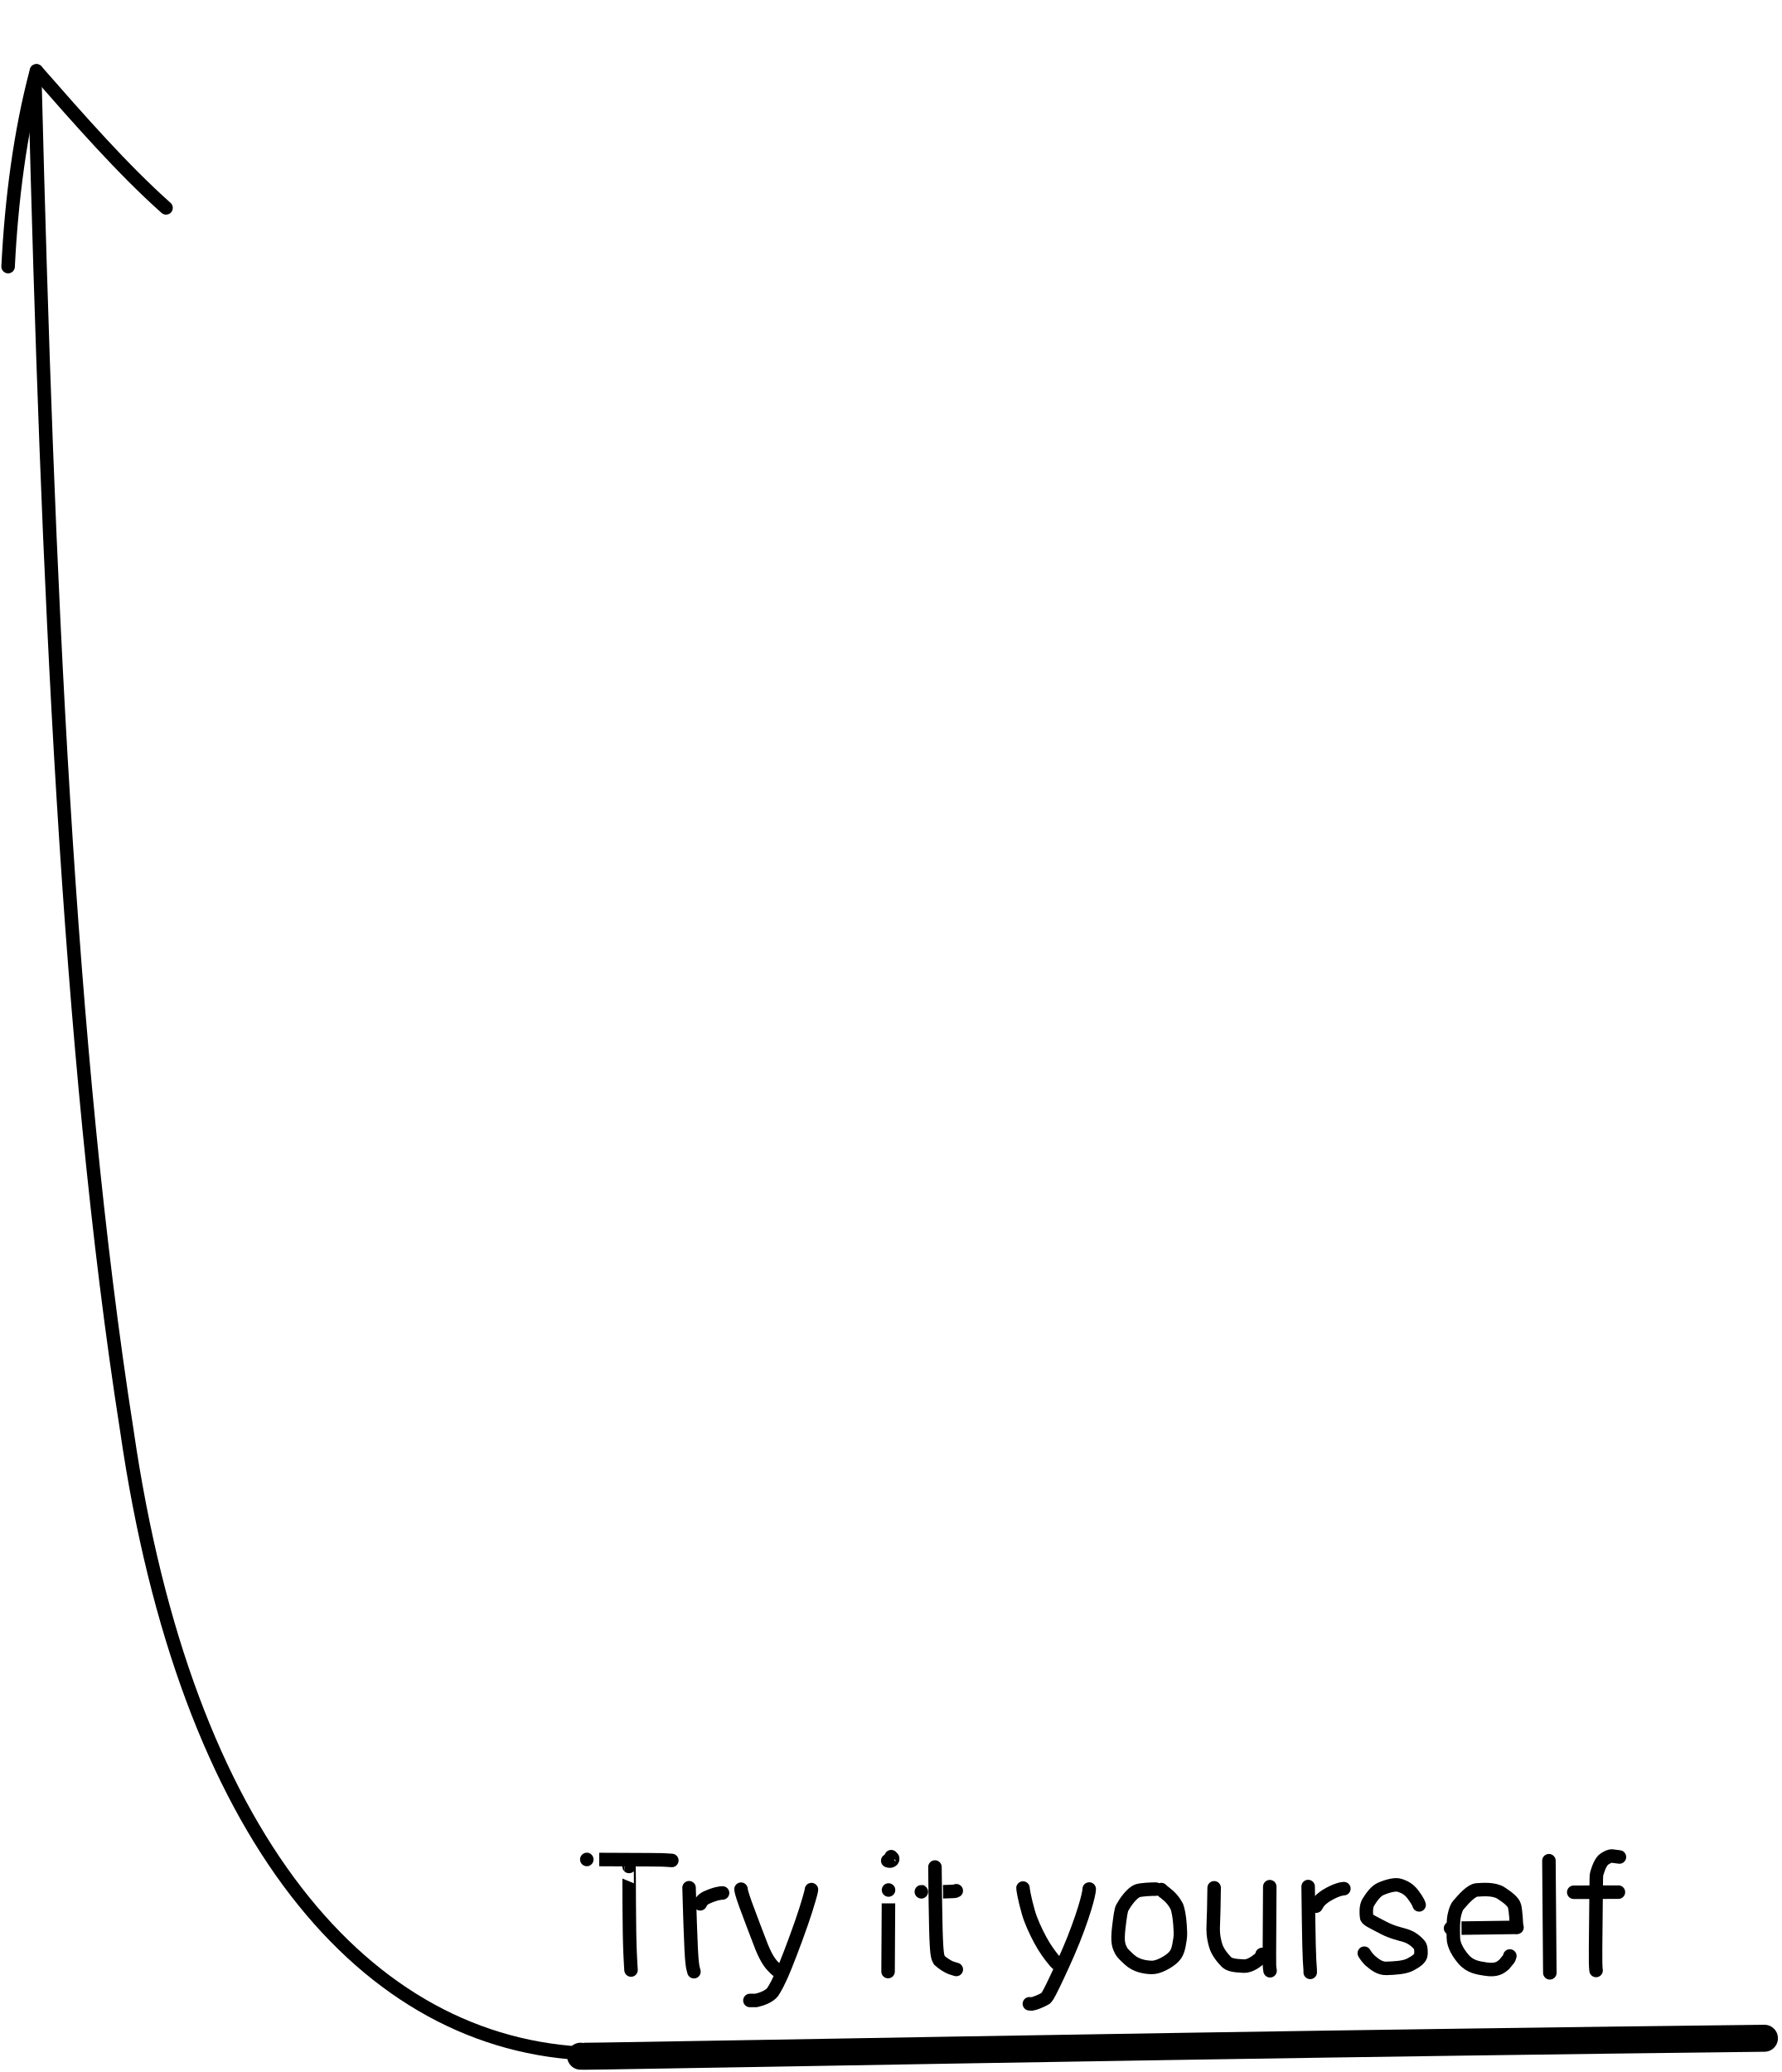
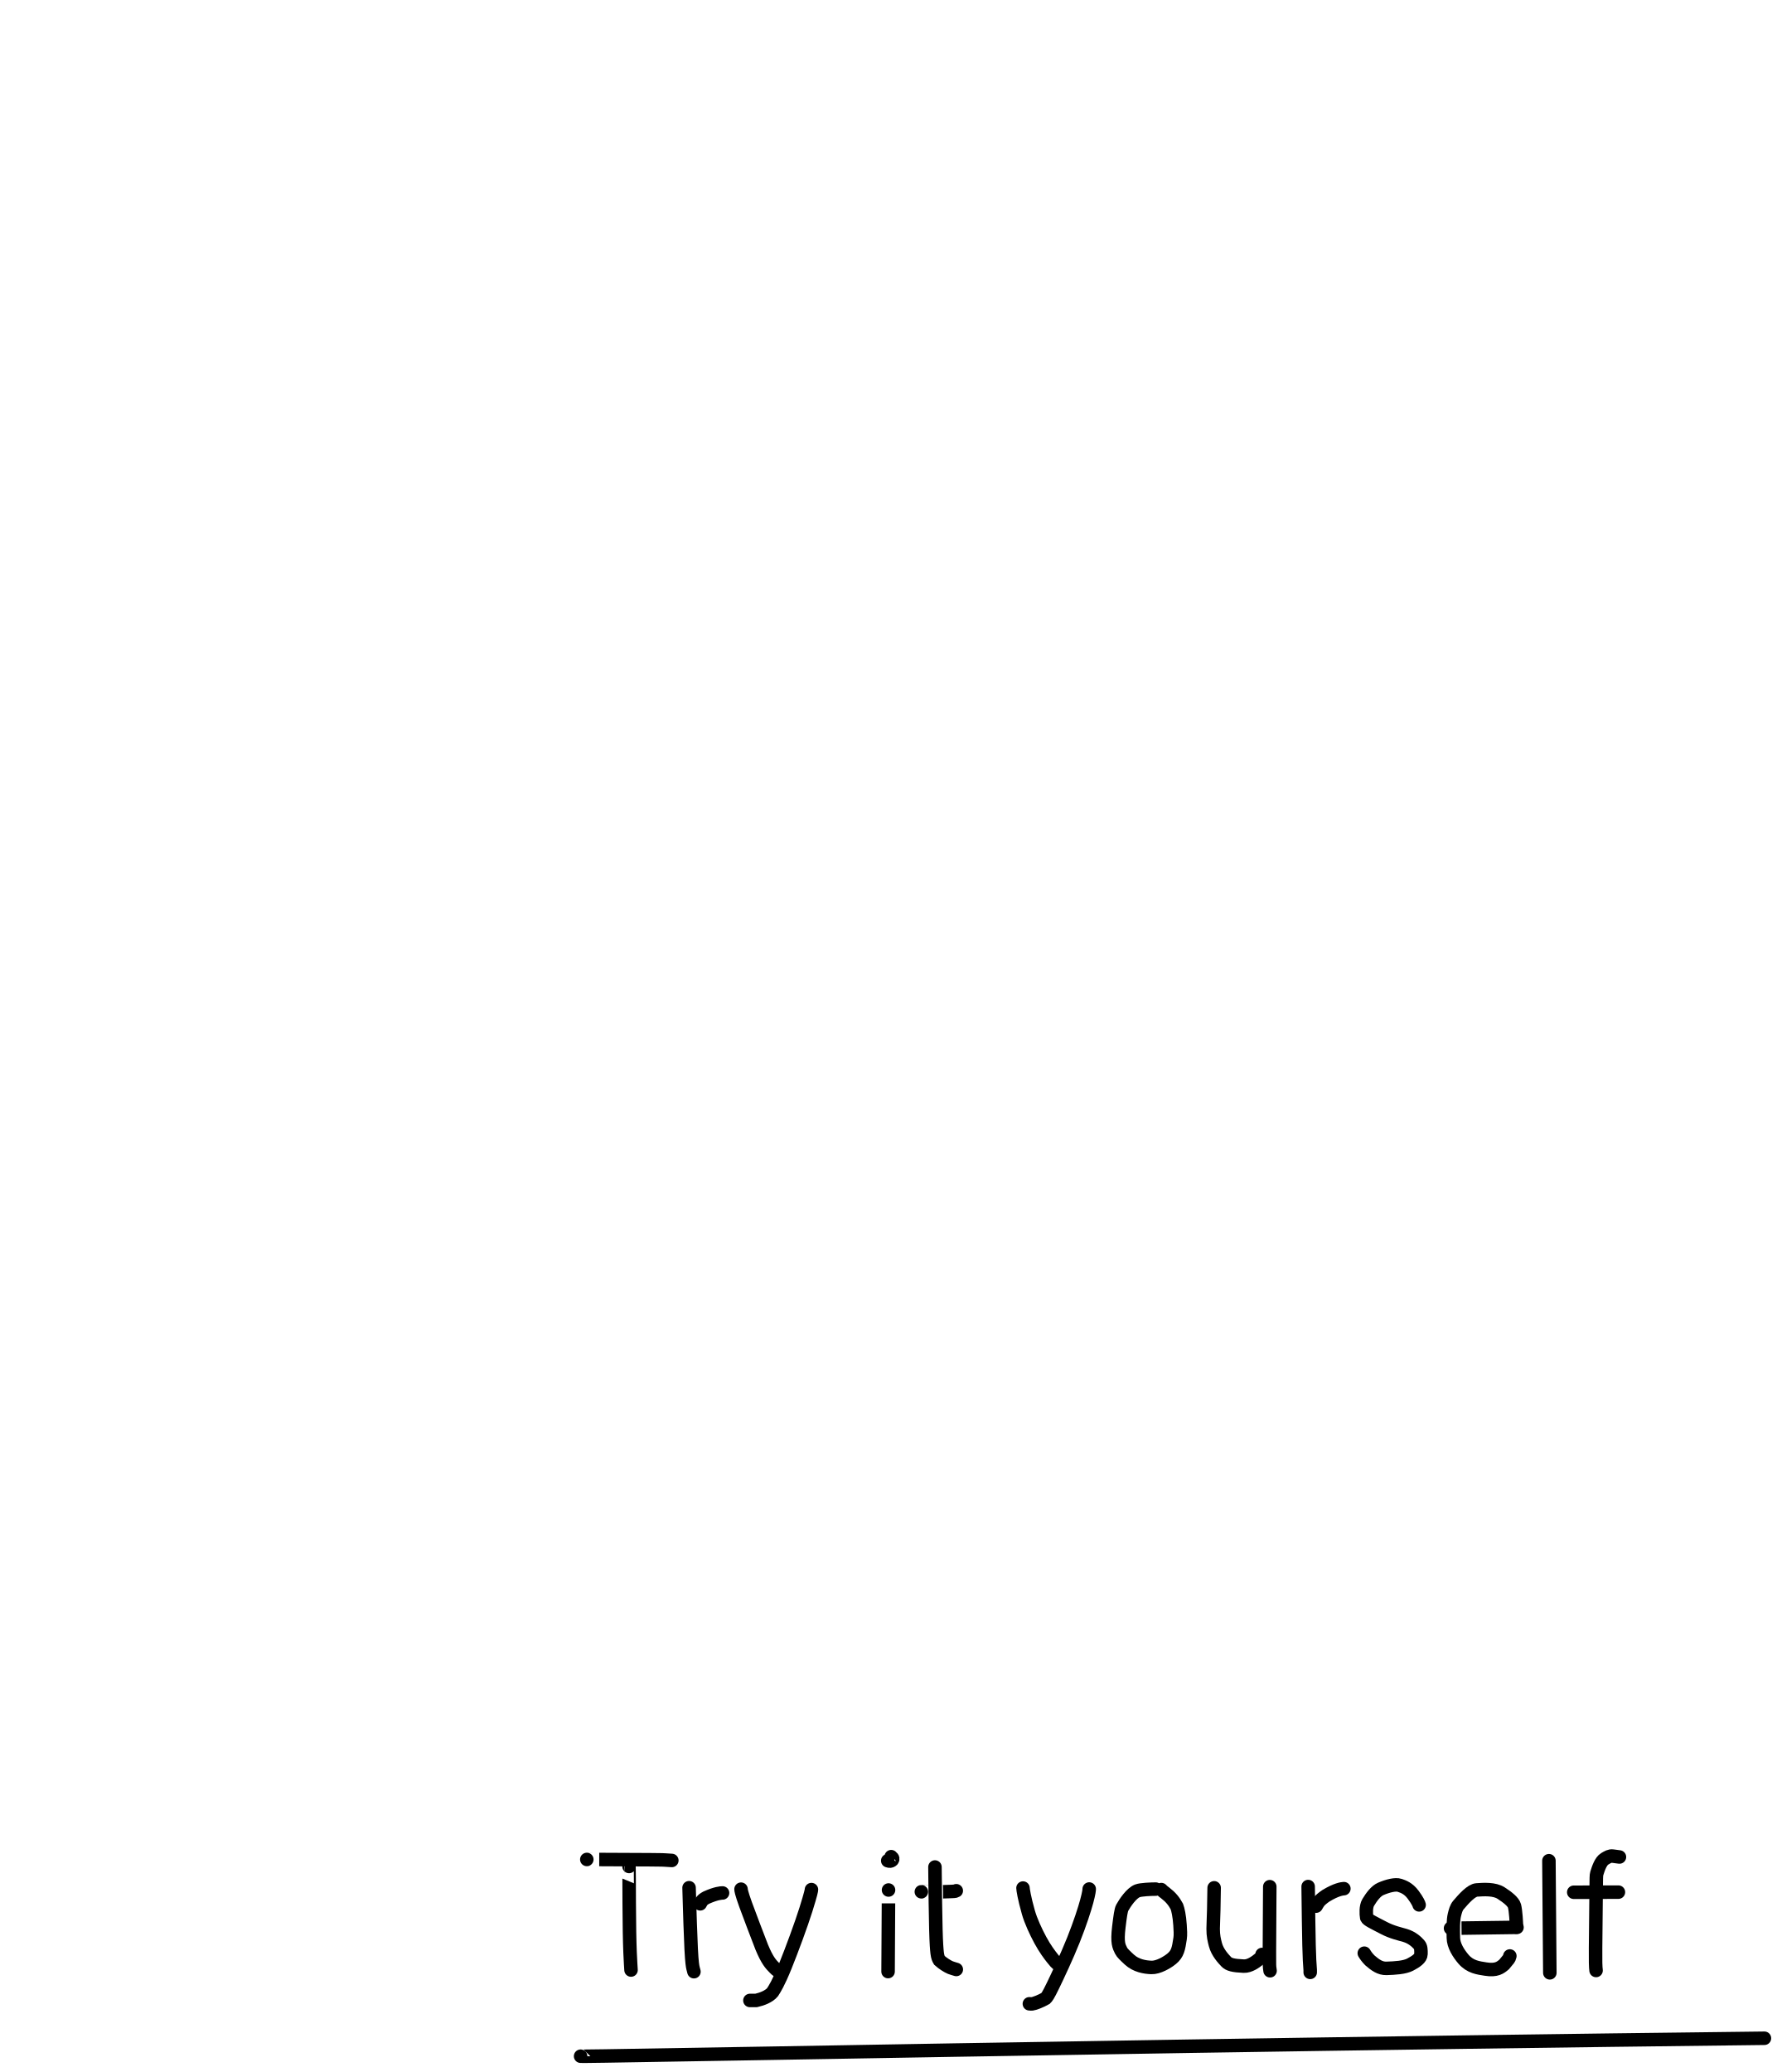
<svg xmlns="http://www.w3.org/2000/svg" width="264" height="307" viewBox="0 0 264 307" fill="none">
  <path d="M86.941 275.508C86.938 275.508 86.934 275.508 88.779 275.515C90.623 275.522 94.314 275.536 96.277 275.55C98.24 275.564 98.362 275.578 98.598 275.596C98.834 275.613 99.18 275.635 99.537 275.656" stroke="black" stroke-width="2" stroke-linecap="round" />
  <path d="M93.199 276.547C93.202 276.544 93.205 276.541 93.211 278.334C93.216 280.128 93.224 283.718 93.267 286.268C93.311 288.817 93.391 290.217 93.436 290.976C93.48 291.736 93.487 291.813 93.493 291.892" stroke="black" stroke-width="2" stroke-linecap="round" />
  <path d="M102.092 279.695C102.092 279.705 102.092 279.715 102.144 281.473C102.196 283.231 102.3 286.737 102.405 288.79C102.51 290.843 102.613 291.337 102.681 291.628C102.749 291.92 102.779 291.995 102.814 292.138" stroke="black" stroke-width="2" stroke-linecap="round" />
  <path d="M107.053 280.472C106.812 280.472 106.078 280.521 104.646 281.165C104.26 281.372 104.102 281.515 103.957 281.708C103.885 281.817 103.816 281.947 103.745 282.081" stroke="black" stroke-width="2" stroke-linecap="round" />
  <path d="M109.791 279.912C109.794 280.047 109.832 280.426 110.464 282.184C111.049 283.808 112.242 286.895 112.871 288.534C113.676 290.458 114.19 291.021 114.766 291.597C114.981 291.81 115.039 291.864 115.205 291.977" stroke="black" stroke-width="2" stroke-linecap="round" />
  <path d="M120.224 279.973C120.224 280.081 120.17 280.48 119.403 282.937C118.737 285.067 117.317 288.926 116.33 291.364C115.342 293.802 114.779 294.687 114.462 295.169C113.945 295.811 112.883 296.207 112.044 296.397C111.83 296.406 111.491 296.408 111.106 296.401" stroke="black" stroke-width="2" stroke-linecap="round" />
  <path d="M131.644 280.035C131.644 280.032 131.644 280.029 131.635 282.01C131.626 283.99 131.608 287.954 131.577 292.121" stroke="black" stroke-width="2" stroke-linecap="round" />
  <path d="M131.527 275.693C131.527 275.699 131.602 275.724 131.759 275.753C131.93 275.785 132.088 275.705 132.197 275.604C132.244 275.544 132.273 275.464 132.266 275.388C132.259 275.312 132.215 275.242 132.037 275.094" stroke="black" stroke-width="2" stroke-linecap="round" />
  <path d="M138.522 276.627C138.522 276.63 138.522 276.632 138.541 278.373C138.561 280.114 138.599 283.593 138.657 285.808C138.715 288.022 138.791 288.868 138.85 289.367C138.926 289.999 139.054 290.244 139.185 290.46C139.661 290.893 140.359 291.341 140.816 291.532C141.071 291.626 141.374 291.715 141.686 291.807" stroke="black" stroke-width="2" stroke-linecap="round" />
  <path d="M136.505 280.298C136.499 280.298 137.742 280.298 139.725 280.295C140.925 280.265 141.186 280.237 141.387 280.23C141.485 280.223 141.575 280.21 141.681 280.143" stroke="black" stroke-width="2" stroke-linecap="round" />
  <path d="M151.567 279.744C151.567 279.933 151.752 281.194 152.363 283.343C152.726 284.618 153.452 286.19 154.14 287.464C154.827 288.738 155.52 289.647 155.934 290.168C156.347 290.689 156.461 290.795 156.613 290.93" stroke="black" stroke-width="2" stroke-linecap="round" />
  <path d="M161.376 279.887C161.376 280.012 161.358 280.413 161.005 281.721C160.695 282.872 160.02 284.984 159.035 287.45C158.049 289.916 156.748 292.665 156.037 294.139C155.264 295.742 155.083 295.935 154.911 296.1C154.202 296.507 153.277 296.863 152.924 296.909C152.813 296.914 152.674 296.914 152.512 296.894" stroke="black" stroke-width="2" stroke-linecap="round" />
  <path d="M171.239 279.902C170.591 279.904 169.034 279.959 168.518 280.16C167.63 280.506 166.678 281.925 166.268 282.668C166.095 282.983 165.956 283.934 165.767 285.507C165.476 287.932 165.791 288.374 166.108 289.041C166.249 289.338 166.698 289.768 167.321 290.343C168.316 291.261 169.608 291.471 170.59 291.509C171.603 291.549 172.944 290.759 173.6 290.218C174.487 289.487 174.611 288.747 174.843 287.223C174.928 286.666 174.878 285.941 174.831 285.232C174.741 283.841 174.523 282.919 174.361 282.48C173.938 281.697 173.468 281.108 172.617 280.454C172.414 280.306 172.282 280.218 172.054 279.971" stroke="black" stroke-width="2" stroke-linecap="round" />
  <path d="M188.13 279.541C188.13 279.546 188.13 279.552 188.117 281.461C188.104 283.37 188.078 287.182 188.074 289.215C188.069 291.247 188.086 291.384 188.106 291.51C188.127 291.635 188.149 291.745 188.173 291.999" stroke="black" stroke-width="2" stroke-linecap="round" />
  <path d="M179.887 279.709C179.887 279.714 179.874 280.818 179.829 282.996C179.807 284.074 179.746 285.094 179.741 285.783C179.734 286.798 179.907 287.486 180.072 288.12C180.378 289.299 181.27 290.233 181.673 290.66C182.067 291.076 182.703 291.246 184.267 291.312C185.169 291.349 186.037 290.694 186.632 290.206C186.74 290.092 186.827 289.976 186.882 289.871C186.937 289.767 186.959 289.678 186.98 289.587" stroke="black" stroke-width="2" stroke-linecap="round" />
  <path d="M193.816 279.521C193.816 279.53 193.816 279.538 193.836 281.193C193.856 282.848 193.896 286.149 193.946 288.208C193.996 290.267 194.055 290.983 194.088 291.414C194.122 291.845 194.128 291.971 194.12 292.238" stroke="black" stroke-width="2" stroke-linecap="round" />
  <path d="M199.108 279.833C198.822 279.85 197.985 279.961 196.46 280.881C195.899 281.267 195.59 281.541 195.38 281.807C195.276 281.95 195.179 282.112 194.994 282.425" stroke="black" stroke-width="2" stroke-linecap="round" />
  <path d="M210.256 282.24C210.232 282.123 210.042 281.634 209.373 280.736C208.651 279.764 207.895 279.525 207.377 279.344C206.761 279.13 205.602 279.424 204.566 279.872C203.871 280.172 203.217 281.037 202.712 281.877C202.349 282.483 202.4 283.597 202.489 284.12C202.541 284.429 203.562 284.888 204.995 285.642C206.256 286.306 207.4 286.536 208.179 286.769C209.219 287.081 209.897 287.724 210.255 288.135C210.53 288.451 210.544 288.896 210.531 289.535C210.519 290.155 209.767 290.646 208.936 291.084C208.089 291.53 206.678 291.605 205.411 291.647C204.464 291.677 203.727 291.124 202.961 290.461C202.757 290.256 202.581 290.049 202.447 289.869C202.312 289.69 202.224 289.546 202.133 289.397" stroke="black" stroke-width="2" stroke-linecap="round" />
  <path d="M214.911 285.703C214.908 285.703 214.905 285.703 216.532 285.681C218.159 285.659 221.416 285.615 224.757 285.569" stroke="black" stroke-width="2" stroke-linecap="round" />
  <path d="M224.674 285.536C224.681 284.93 224.571 283.085 224.386 282.394C224.219 281.774 223.33 281.09 222.397 280.487C221.409 279.848 219.822 279.949 218.795 280.024C217.987 280.084 216.889 281.309 216.082 282.258C215.746 282.652 215.623 283.171 215.484 283.723C215.287 284.506 215.308 285.804 215.33 287.122C215.35 288.271 216.105 289.434 216.819 290.275C217.82 291.453 219.058 291.579 220.111 291.749C221.721 292.009 222.305 291.533 222.862 291.056C223.19 290.664 223.413 290.385 223.516 290.259C223.57 290.19 223.626 290.111 223.699 289.81" stroke="black" stroke-width="2" stroke-linecap="round" />
  <path d="M229.488 275.693C229.488 275.699 229.488 275.704 229.509 278.434C229.53 281.164 229.573 286.617 229.622 292.307" stroke="black" stroke-width="2" stroke-linecap="round" />
  <path d="M239.936 275.143C239.838 275.133 239.393 275.066 238.933 275.009C238.5 274.954 238.176 275.164 237.744 275.424C237.187 275.759 236.823 276.78 236.584 277.571C236.491 277.879 236.511 278.184 236.481 280.395C236.453 282.445 236.41 286.382 236.399 288.614C236.388 290.846 236.411 291.255 236.43 291.504C236.449 291.753 236.461 291.829 236.473 291.958" stroke="black" stroke-width="2" stroke-linecap="round" />
  <path d="M233.164 280.367C233.166 280.367 233.169 280.367 234.259 280.367C235.349 280.367 237.527 280.367 239.783 280.35" stroke="black" stroke-width="2" stroke-linecap="round" />
-   <path d="M86.022 304.66C86.022 304.683 86.022 304.705 114.799 304.209C143.576 303.712 201.131 302.696 261.417 302" stroke="black" stroke-width="4" stroke-linecap="round" />
-   <path d="M87.5 304.3C54 303.2 27.5 272 18.8 212C10 156 7 84 5.2 13" stroke="black" stroke-width="2" stroke-linecap="round" />
-   <path d="M5.4 10.5C11.8 17.8 18.2 25.1 24.6 30.8" stroke="black" stroke-width="2" stroke-linecap="round" />
-   <path d="M5.4 10.5C3 19.5 1.7 29.5 1.2 39.5" stroke="black" stroke-width="2" stroke-linecap="round" />
+   <path d="M86.022 304.66C86.022 304.683 86.022 304.705 114.799 304.209C143.576 303.712 201.131 302.696 261.417 302" stroke="black" stroke-width="2" stroke-linecap="round" />
</svg>
